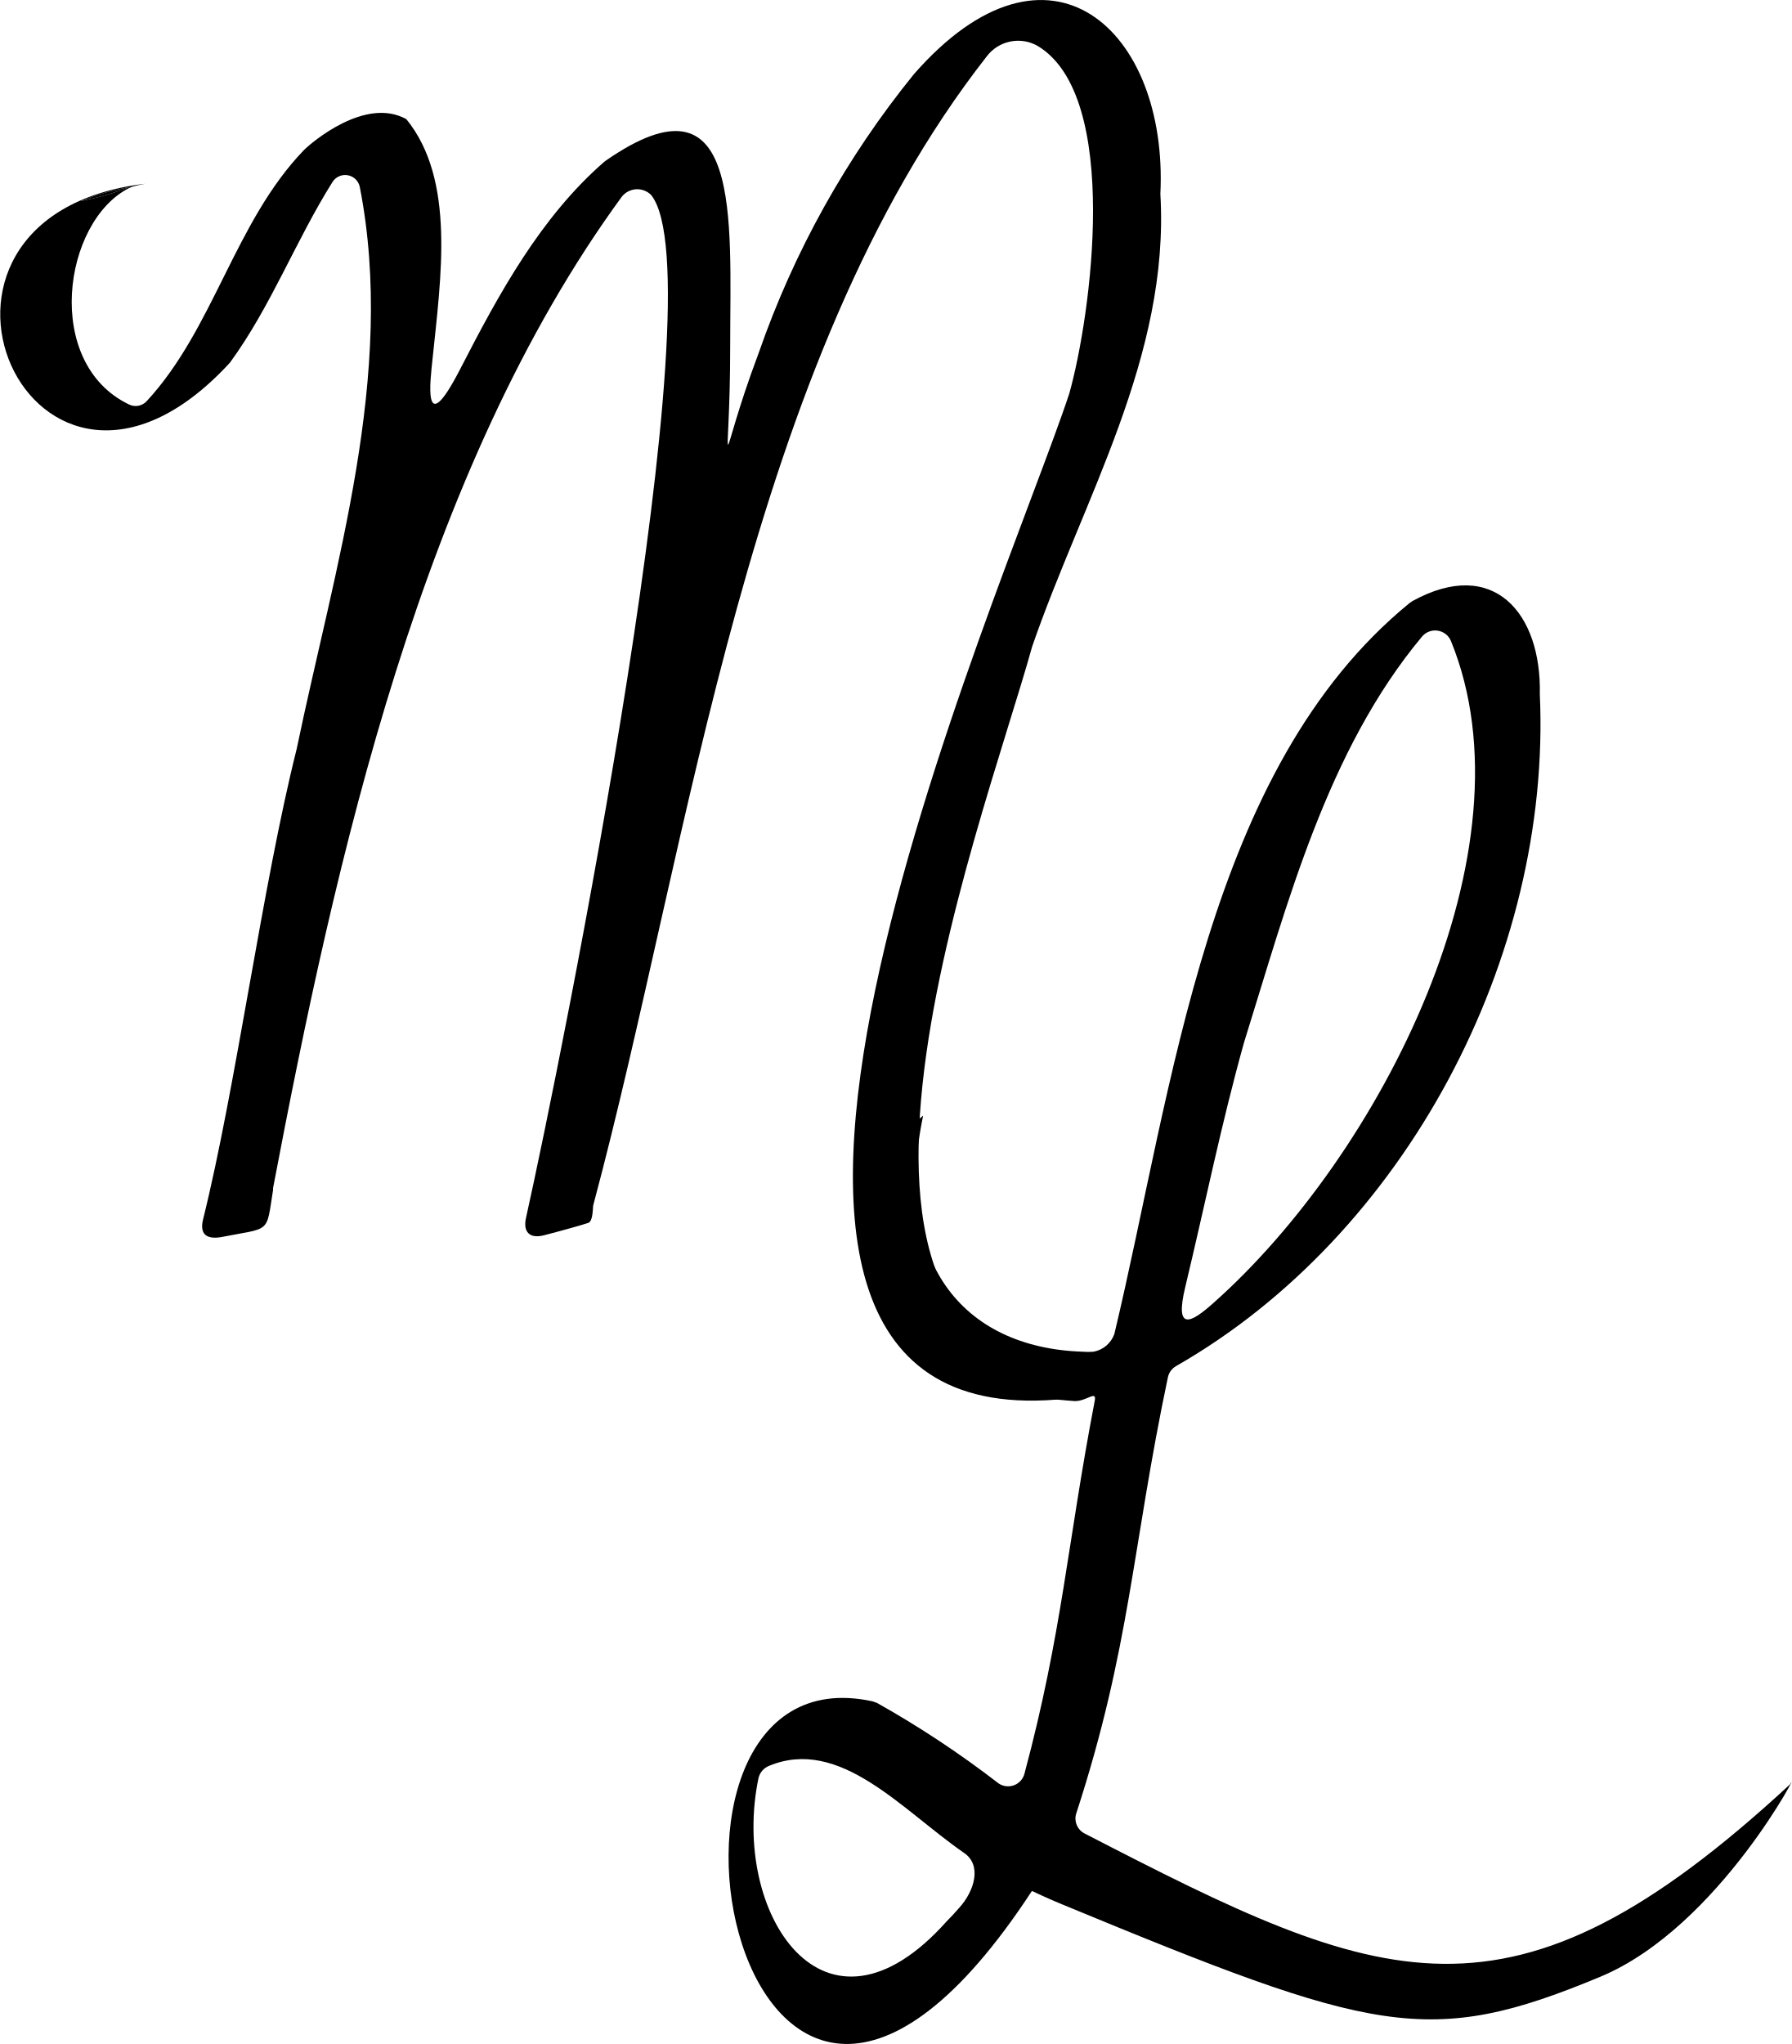
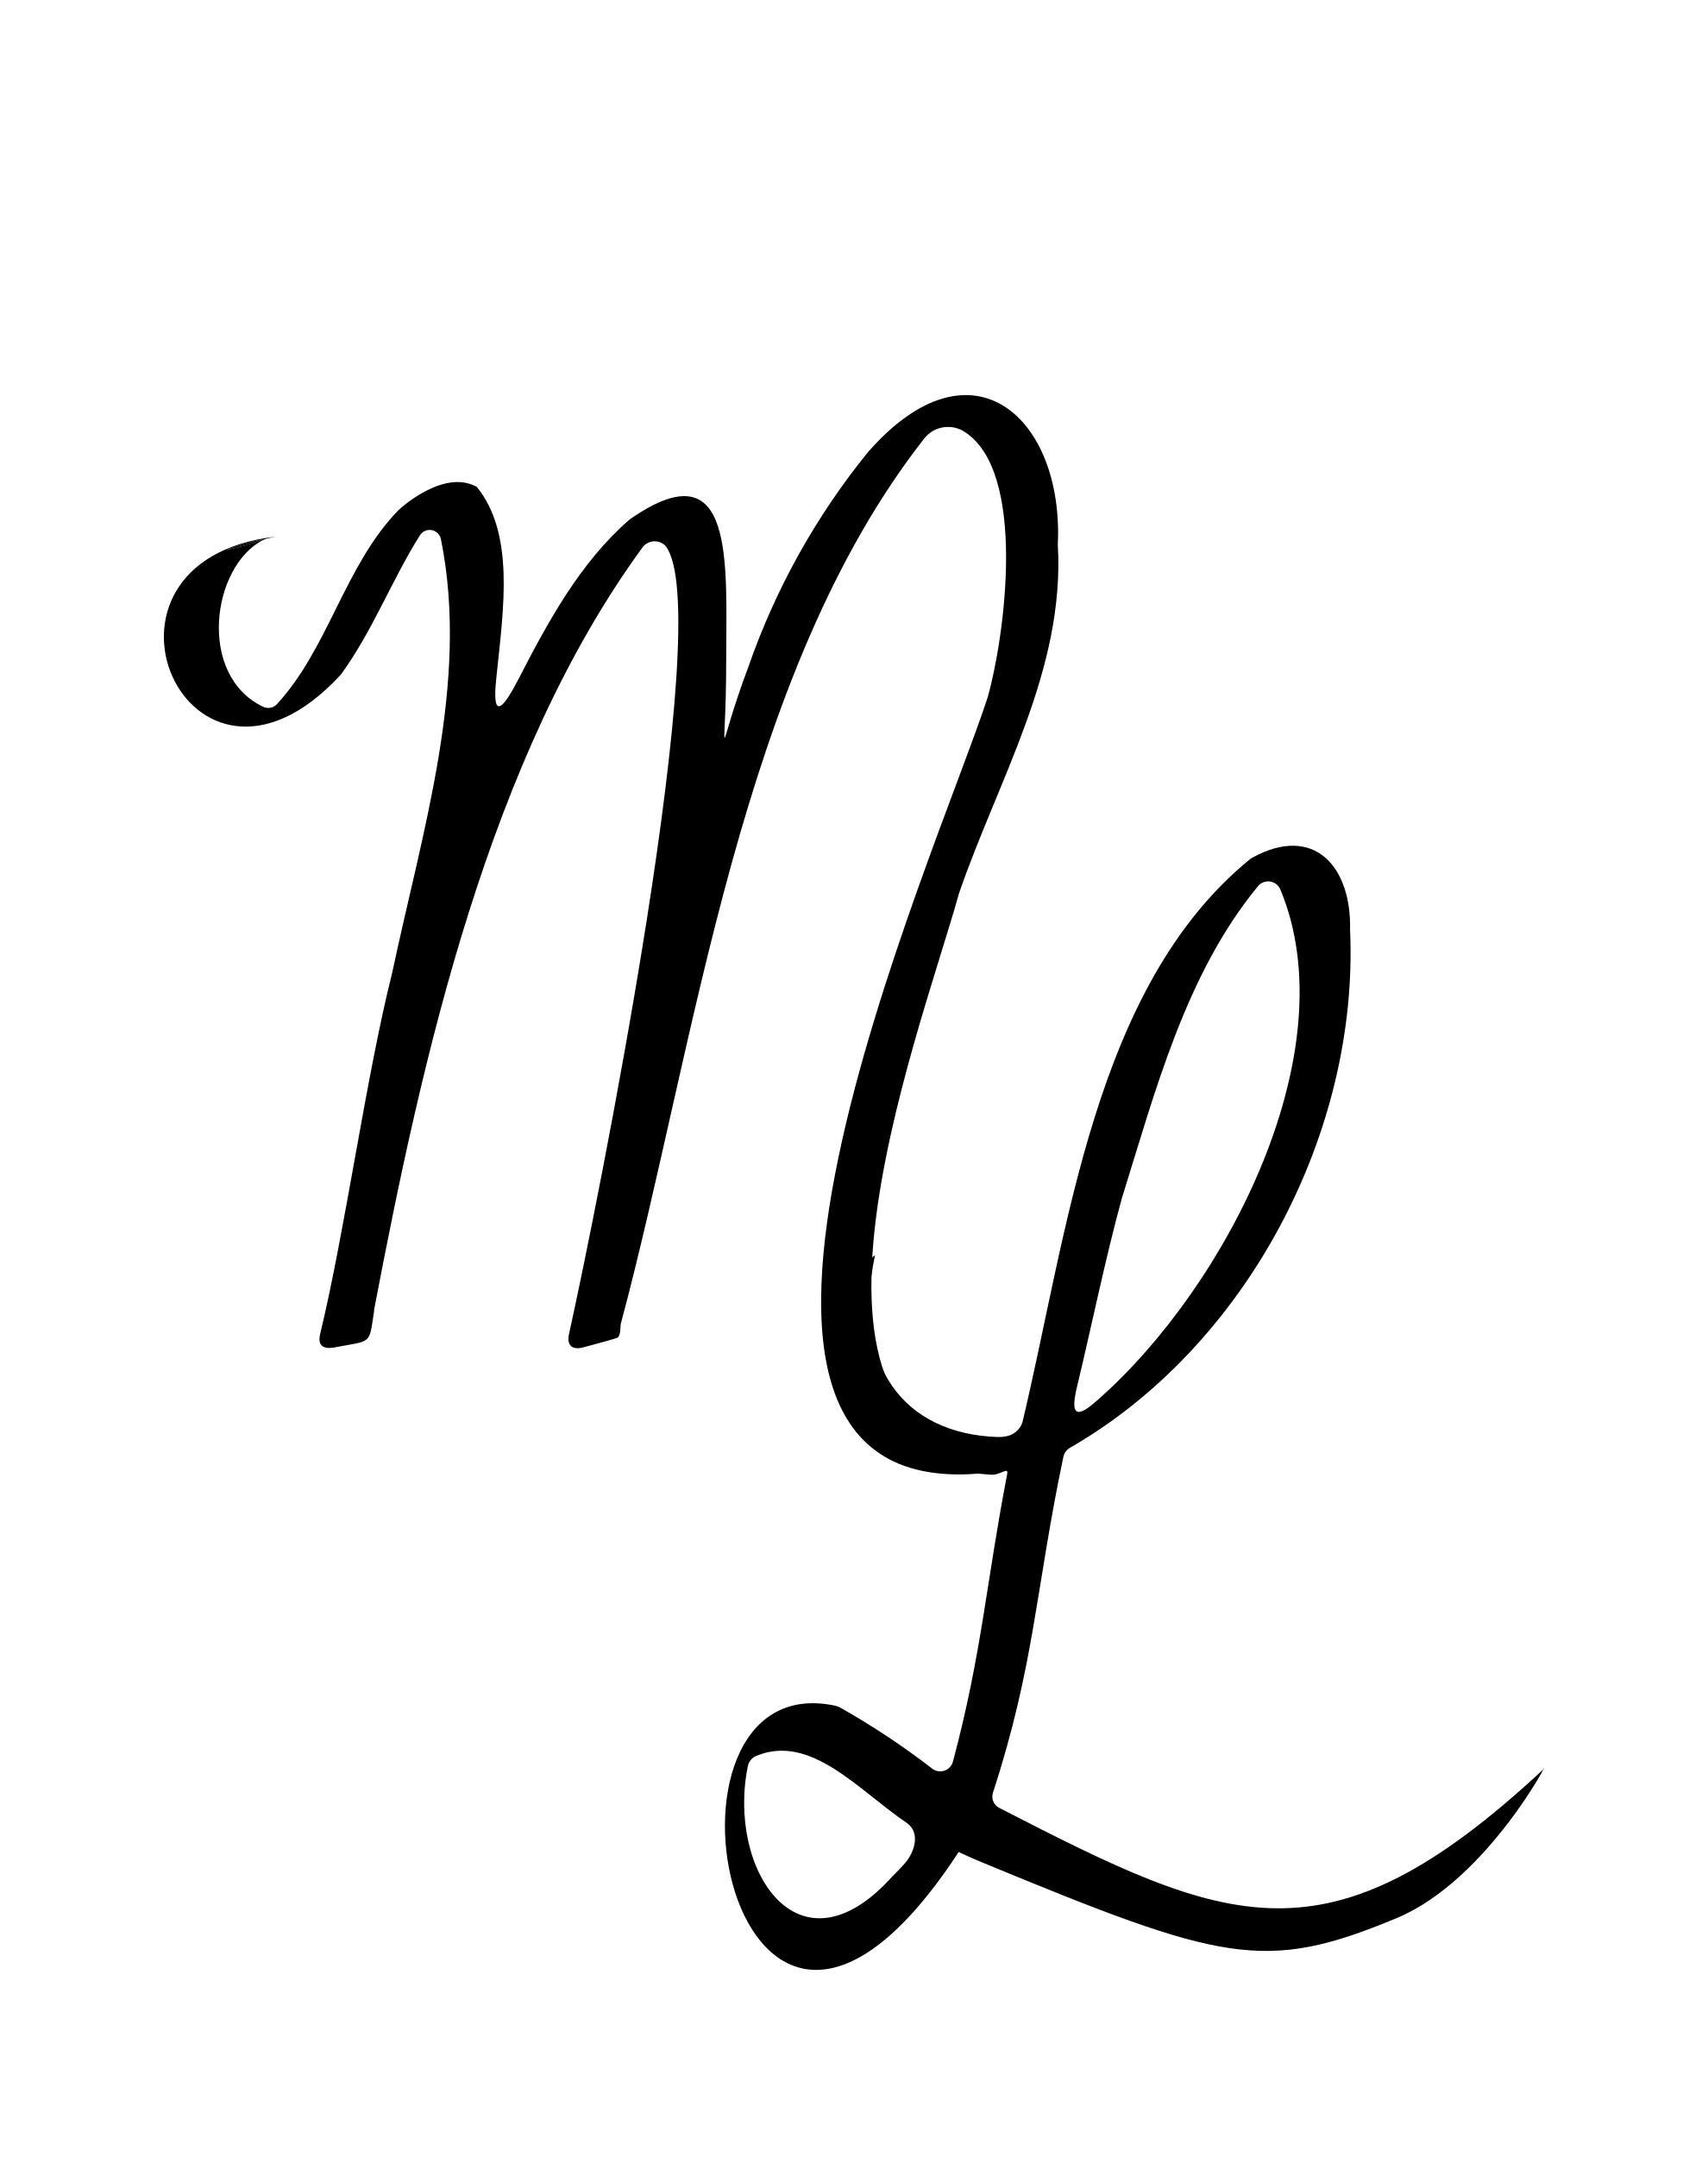
- <svg xmlns="http://www.w3.org/2000/svg" viewBox="0 0 91.08 103.9">
-   <path d="m43.57 59.49c.58 6.17 2.39 11.16 11.08 11.73.61 0 1.12-.58 1 0-1.4 7.3-1.65 11.78-3.57 18.94a.86.86 0 0 1 -1.32.49 50.81 50.81 0 0 0 -6.18-4.09l-.23-.08c-13.46-2.92-6.92 32.62 8.11 9.64 0 0 .84.4 1.53.68 15.87 6.56 18.63 7.32 27.37 3.68 6.09-2.54 10.39-11.06 9.63-9.77-14.26 13.19-20.75 10.29-35.87 2.48a.85.85 0 0 1 -.41-1c2.76-8.47 2.83-13.49 4.66-22.17a.86.86 0 0 1 .42-.58c11.66-6.67 19.09-20.79 18.49-34.15.09-4.13-2.36-7-6.47-4.74l-.16.11c-10.3 8.42-12 24.62-15 37.15a1.39 1.39 0 0 1 -1.06.9 3.23 3.23 0 0 1 -.54 0c-6.25-.2-9.65-4.75-8.12-12m16.31-3.71c2.21-7.07 4.22-14.85 9.05-20.64a.87.87 0 0 1 1.47.22c4.34 10.62-3.59 26.12-12.07 33.65-1.12 1-2 1.51-1.43-.83.99-4.12 1.83-8.29 2.98-12.4zm-15.11 44.66c-6.24 7-11-.45-9.57-7.28a.89.89 0 0 1 .54-.62c3.6-1.49 6.75 2.24 9.9 4.42.94.63.53 1.95-.23 2.79q-.31.36-.64.69z" />
-   <path d="m20.42 6h-.1z" />
-   <path d="m20.65 6.05a.92.92 0 0 0 -.23-.05.46.46 0 0 1 .23.05z" />
-   <path d="m52.47 32.87c2.6-7.53 7-14.75 6.52-23v-.03c.4-8.28-5.63-13.95-12.53-6.07a46.93 46.93 0 0 0 -7.89 14.17c-2.21 5.88-1.45 6.66-1.45-.35 0-6.47.64-14.26-6.33-9.42l-.09.07c-3.23 2.82-5.33 6.68-7.3 10.51s-1.5.4-1.42-.42c.44-4.26 1.18-9.19-1.32-12.27-2.08-1.17-4.83 1.19-5.21 1.57-3.52 3.65-4.58 9.08-8 12.77a.76.76 0 0 1 -.89.16c-4.37-2.09-3.37-9.29 0-11l.16-.07q.33-.09.66-.15c-13.82 1.66-5.75 19.91 4.24 9.17l.08-.09c2.08-2.85 3.34-6.21 5.21-9.18a.76.76 0 0 1 1.38.26c1.86 9.5-1.29 19.33-3.21 28.58-1.74 6.92-3.08 17.15-4.76 23.92-.17.72.16 1 .89.89 2.59-.51 2.31-.14 2.67-2.39a.34.34 0 0 0 0-.1c3.18-16.72 7.55-36.47 17.73-50.4a1 1 0 0 1 1.49-.09c3.45 4.28-4.55 43.88-6.36 52-.15.67.14 1.08.92.88s2-.54 2.25-.63.22-.8.25-.9c5-18.67 7.82-42.84 20-58.39a2 2 0 0 1 2.6-.53c4.24 2.56 2.71 13.71 1.6 17.66-3.36 10.21-22.87 53.51-.18 51.1h.06c1-.22 1.44-.69 2.4-1-.42.12-.46.45-1 .59.47-.13.44-.46.87-.57-17.61.21-6.68-27.73-4.04-37.25zm-45.89-23.36a13.72 13.72 0 0 1 -2.48.71 12.72 12.72 0 0 1 2.48-.71z" />
-   <path d="m6.58 9.51a13.72 13.72 0 0 1 -2.48.71 12.72 12.72 0 0 1 2.48-.71z" />
-   <path d="m57.07 70.32s0 0 0 0z" />
+ <svg xmlns="http://www.w3.org/2000/svg" viewBox="0 0 112.68 142.28">
+   <path d="m54.37 85.55c.58 6.17 2.38 11.16 11.07 11.73.62 0 1.13-.58 1 0-1.4 7.28-1.66 11.76-3.57 18.92a.87.87 0 0 1 -1.33.49 50.7 50.7 0 0 0 -6.17-4.09l-.23-.08c-13.46-2.92-6.92 32.62 8.11 9.64 0 0 .84.4 1.53.68 15.87 6.56 18.63 7.32 27.37 3.68 6.09-2.54 10.39-11.06 9.63-9.77-14.25 13.25-20.78 10.25-35.86 2.5a.84.84 0 0 1 -.41-1c2.76-8.47 2.82-13.49 4.65-22.17a.91.91 0 0 1 .43-.58c11.66-6.7 19.09-20.82 18.48-34.18.1-4.13-2.36-7-6.46-4.74a.91.91 0 0 0 -.16.11c-10.3 8.42-12 24.62-15 37.15a1.39 1.39 0 0 1 -1.06.9 2.42 2.42 0 0 1 -.54.05c-6.25-.2-9.66-4.75-8.12-12m16.27-3.7c2.21-7.07 4.22-14.85 9-20.64a.87.87 0 0 1 1.47.22c4.43 10.59-3.47 26.09-11.99 33.62-1.11 1-2 1.51-1.42-.83.99-4.12 1.83-8.29 2.94-12.37zm-15.08 44.63c-6.23 7-11-.45-9.57-7.27a.92.92 0 0 1 .55-.63c3.6-1.49 6.75 2.28 9.92 4.42.94.64.53 2-.23 2.79-.22.24-.44.47-.67.69z" />
+   <path d="m31.22 32h-.1z" />
+   <path d="m31.45 32.11a1.09 1.09 0 0 0 -.23-.09.46.46 0 0 1 .23.09z" />
+   <path d="m63.27 58.93c2.59-7.53 7-14.75 6.52-23v-.03c.39-8.28-5.63-13.95-12.53-6.07a46.93 46.93 0 0 0 -7.89 14.17c-2.21 5.88-1.46 6.66-1.46-.35 0-6.46.65-14.25-6.32-9.42l-.09.07c-3.23 2.82-5.33 6.68-7.3 10.51s-1.5.4-1.42-.42c.44-4.26 1.18-9.19-1.32-12.27-2.08-1.17-4.83 1.19-5.21 1.57-3.52 3.65-4.58 9.08-8 12.78a.78.78 0 0 1 -.89.15c-4.38-2.09-3.38-9.29 0-11l.16-.07q.33-.09.66-.15c-13.82 1.6-5.75 19.91 4.24 9.17l.08-.09c2.08-2.85 3.34-6.21 5.21-9.18a.76.76 0 0 1 1.38.26c1.91 9.44-1.25 19.33-3.21 28.58-1.74 6.92-3.13 17.15-4.76 23.86-.17.72.16 1 .89.89 2.59-.5 2.31-.14 2.67-2.39 0 0 0-.07 0-.1 3.18-16.66 7.55-36.4 17.73-50.32a1 1 0 0 1 1.49-.08c3.45 4.28-4.56 43.88-6.36 52-.15.67.14 1.08.92.88s2-.54 2.25-.63.22-.8.24-.9c5-18.67 7.83-42.84 20-58.39a2 2 0 0 1 2.6-.53c4.28 2.57 2.72 13.68 1.61 17.57-3.32 10.27-22.87 53.57-.16 51.16a.06.06 0 0 0 0 0c1-.22 1.45-.69 2.41-1-.43.12-.46.45-1 .59.47-.13.44-.46.87-.57-17.58.21-6.65-27.73-4.01-37.25zm-45.89-23.36a14 14 0 0 1 -2.48.71 12.72 12.72 0 0 1 2.48-.71z" />
+   <path d="m17.38 35.57a14 14 0 0 1 -2.48.71 12.72 12.72 0 0 1 2.48-.71z" />
</svg>
